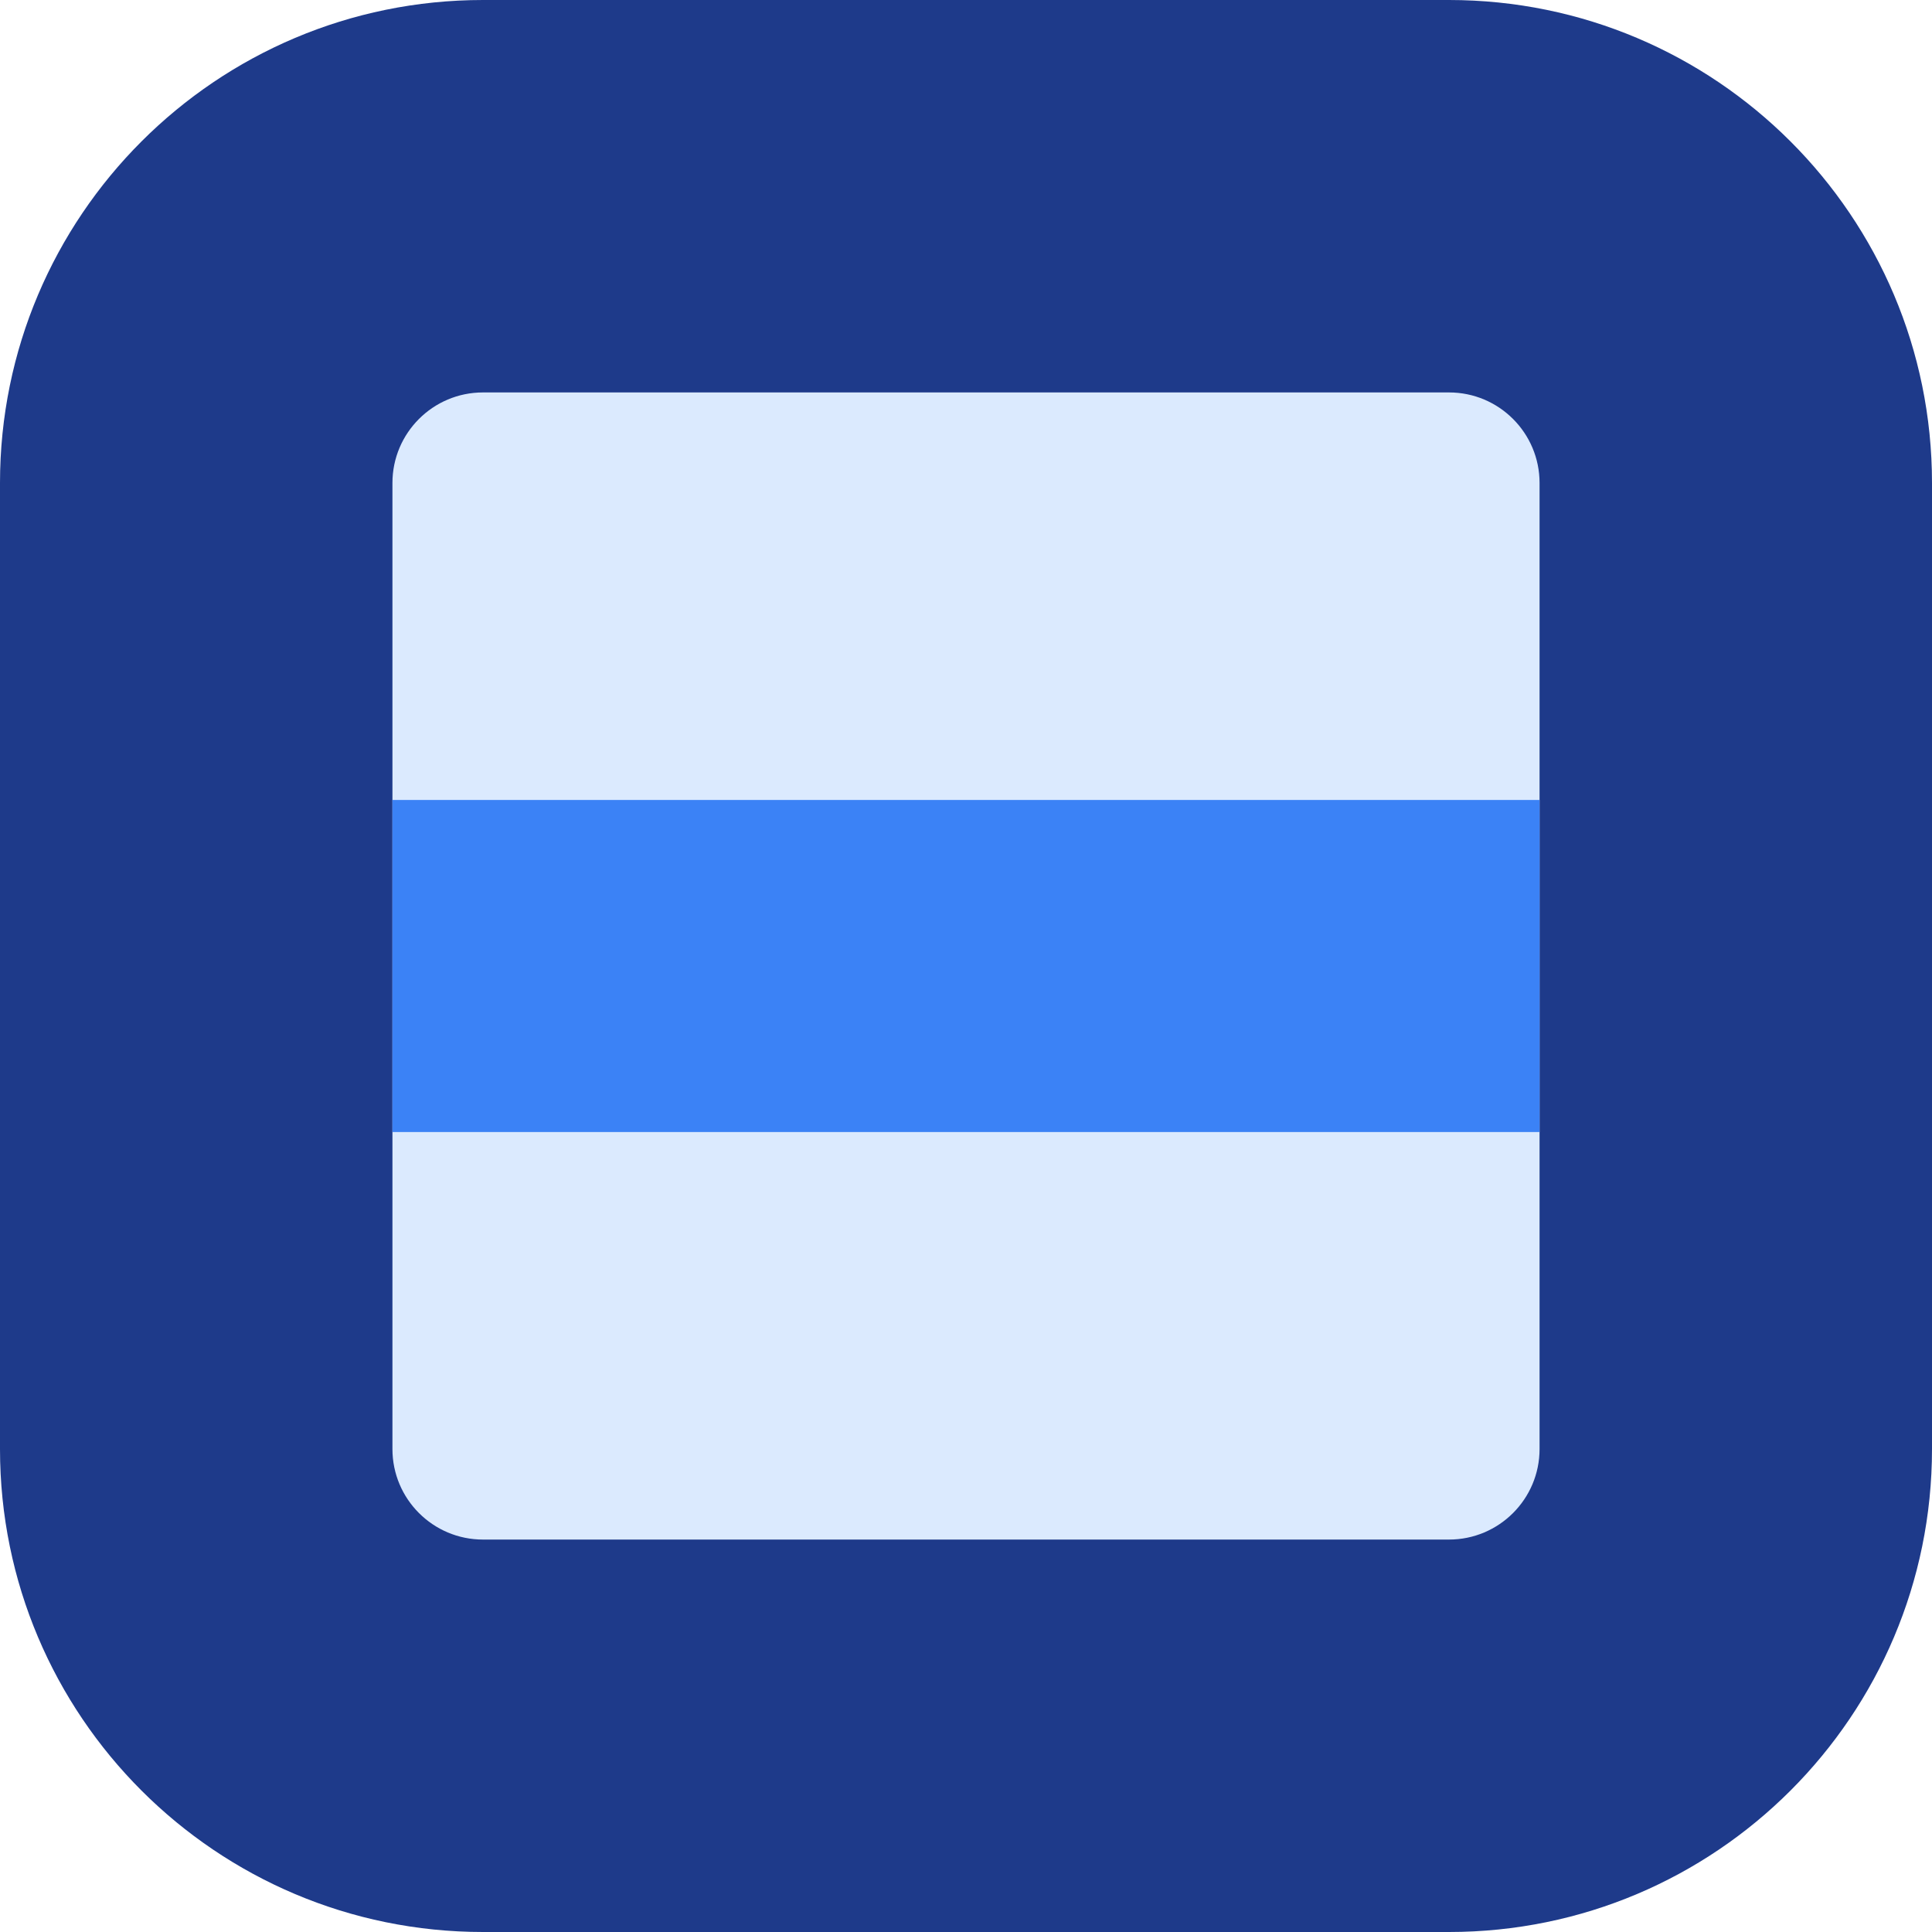
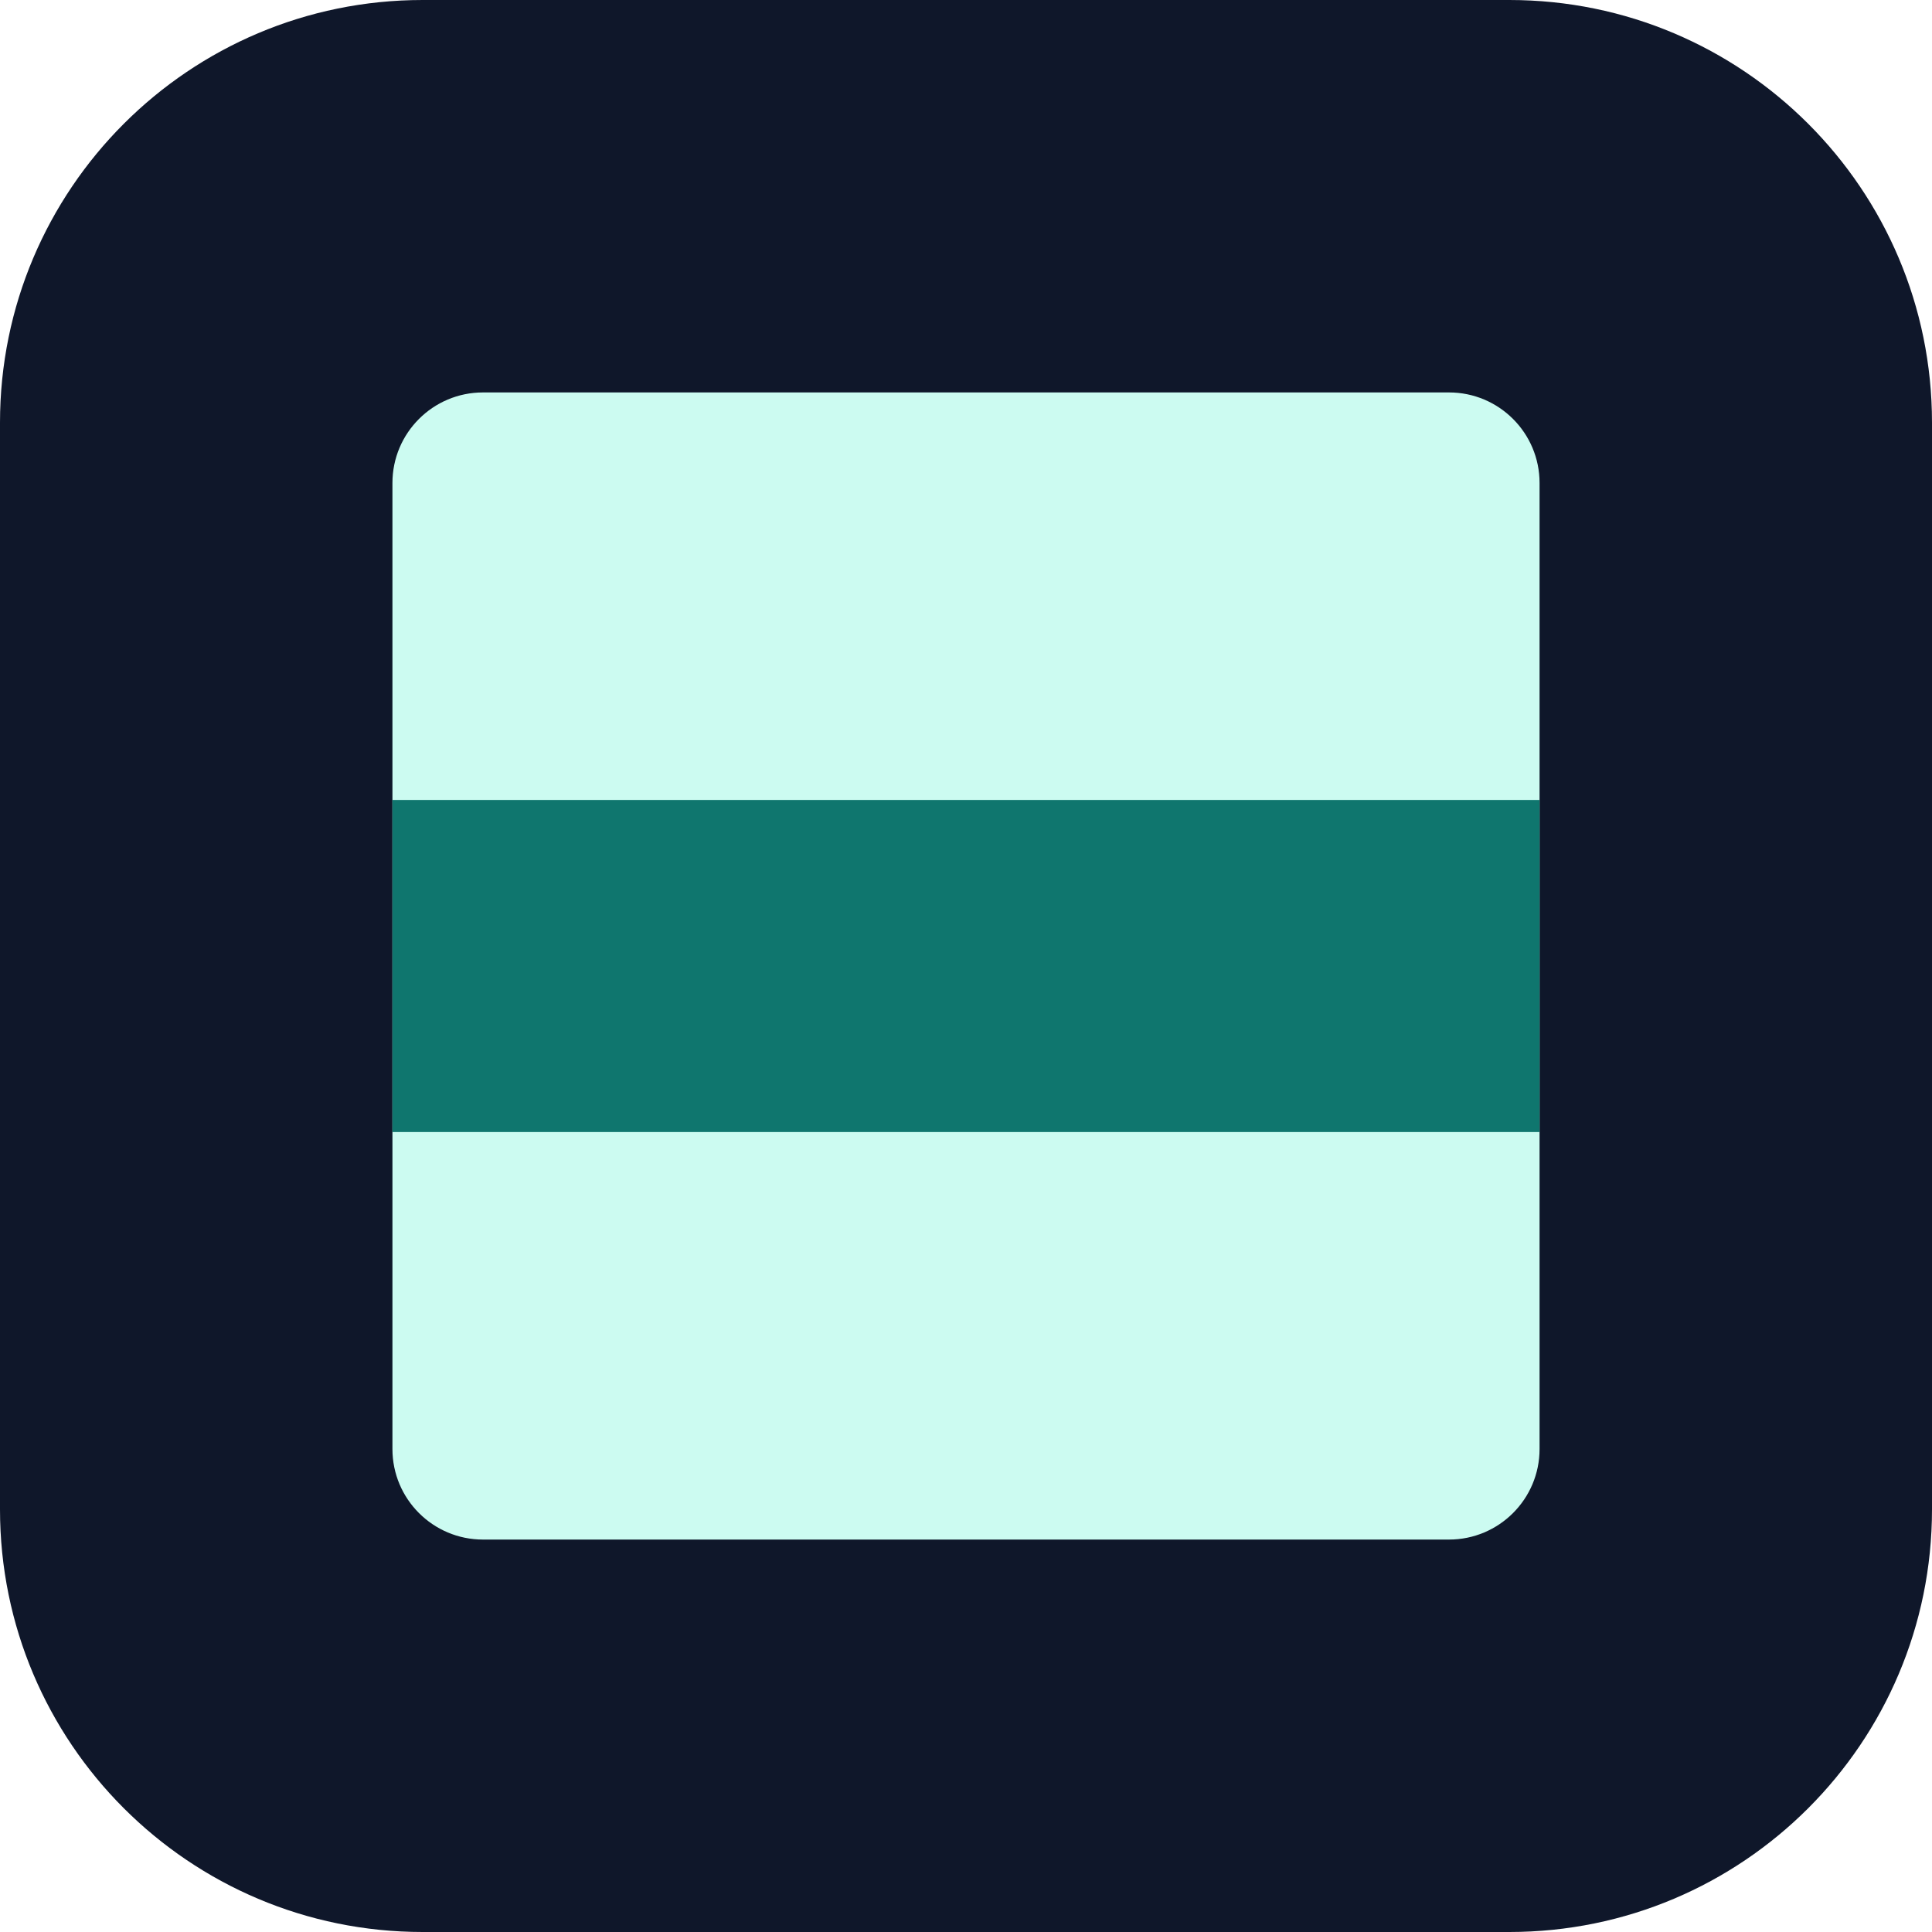
<svg xmlns="http://www.w3.org/2000/svg" viewBox="0 0 32 32">
-   <rect width="32" height="32" rx="8" fill="#1e3a8a" />
-   <rect x="6.5" y="6.5" width="19" height="19" rx="1.5" fill="#dbeafe" />
-   <rect x="6.5" y="13.25" width="19" height="5.5" fill="#3b82f6" />
+   <rect width="32" height="32" rx="7" fill="#0f172a" />
+   <rect x="6.5" y="6.5" width="19" height="19" rx="1.5" fill="#ccfbf1" />
+   <rect x="6.5" y="13.25" width="19" height="5.5" fill="#0f766e" />
</svg>
